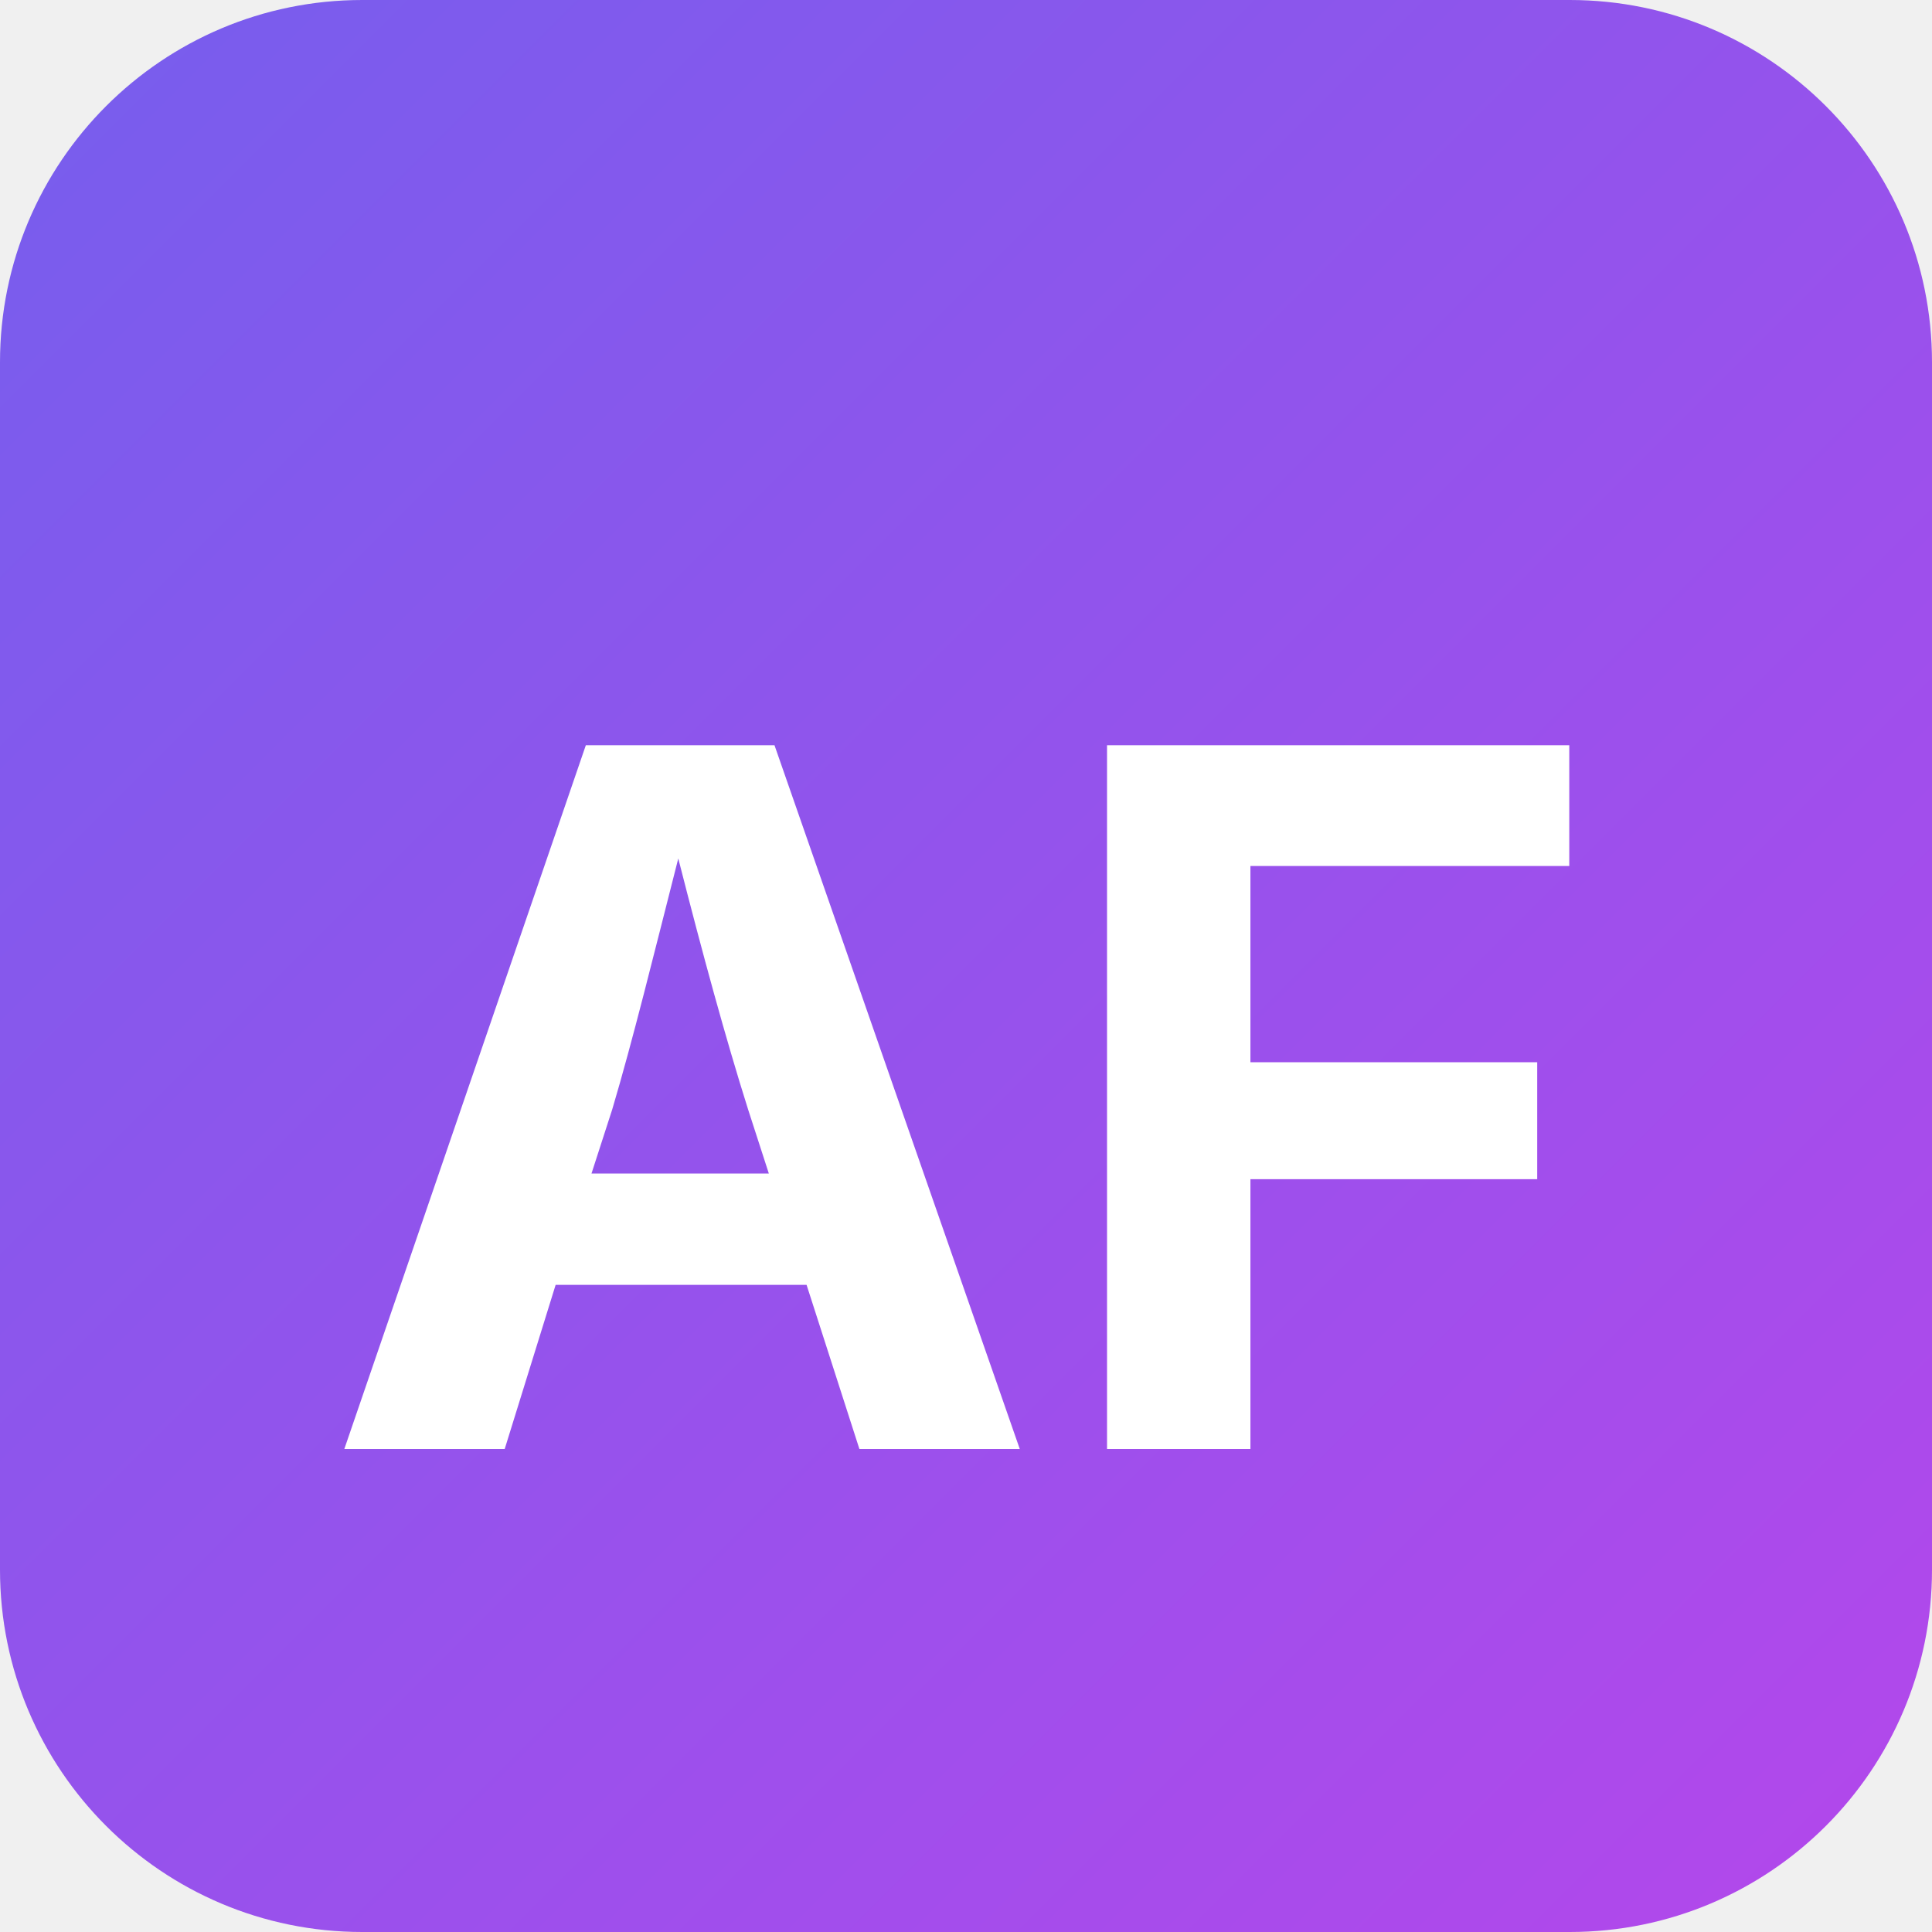
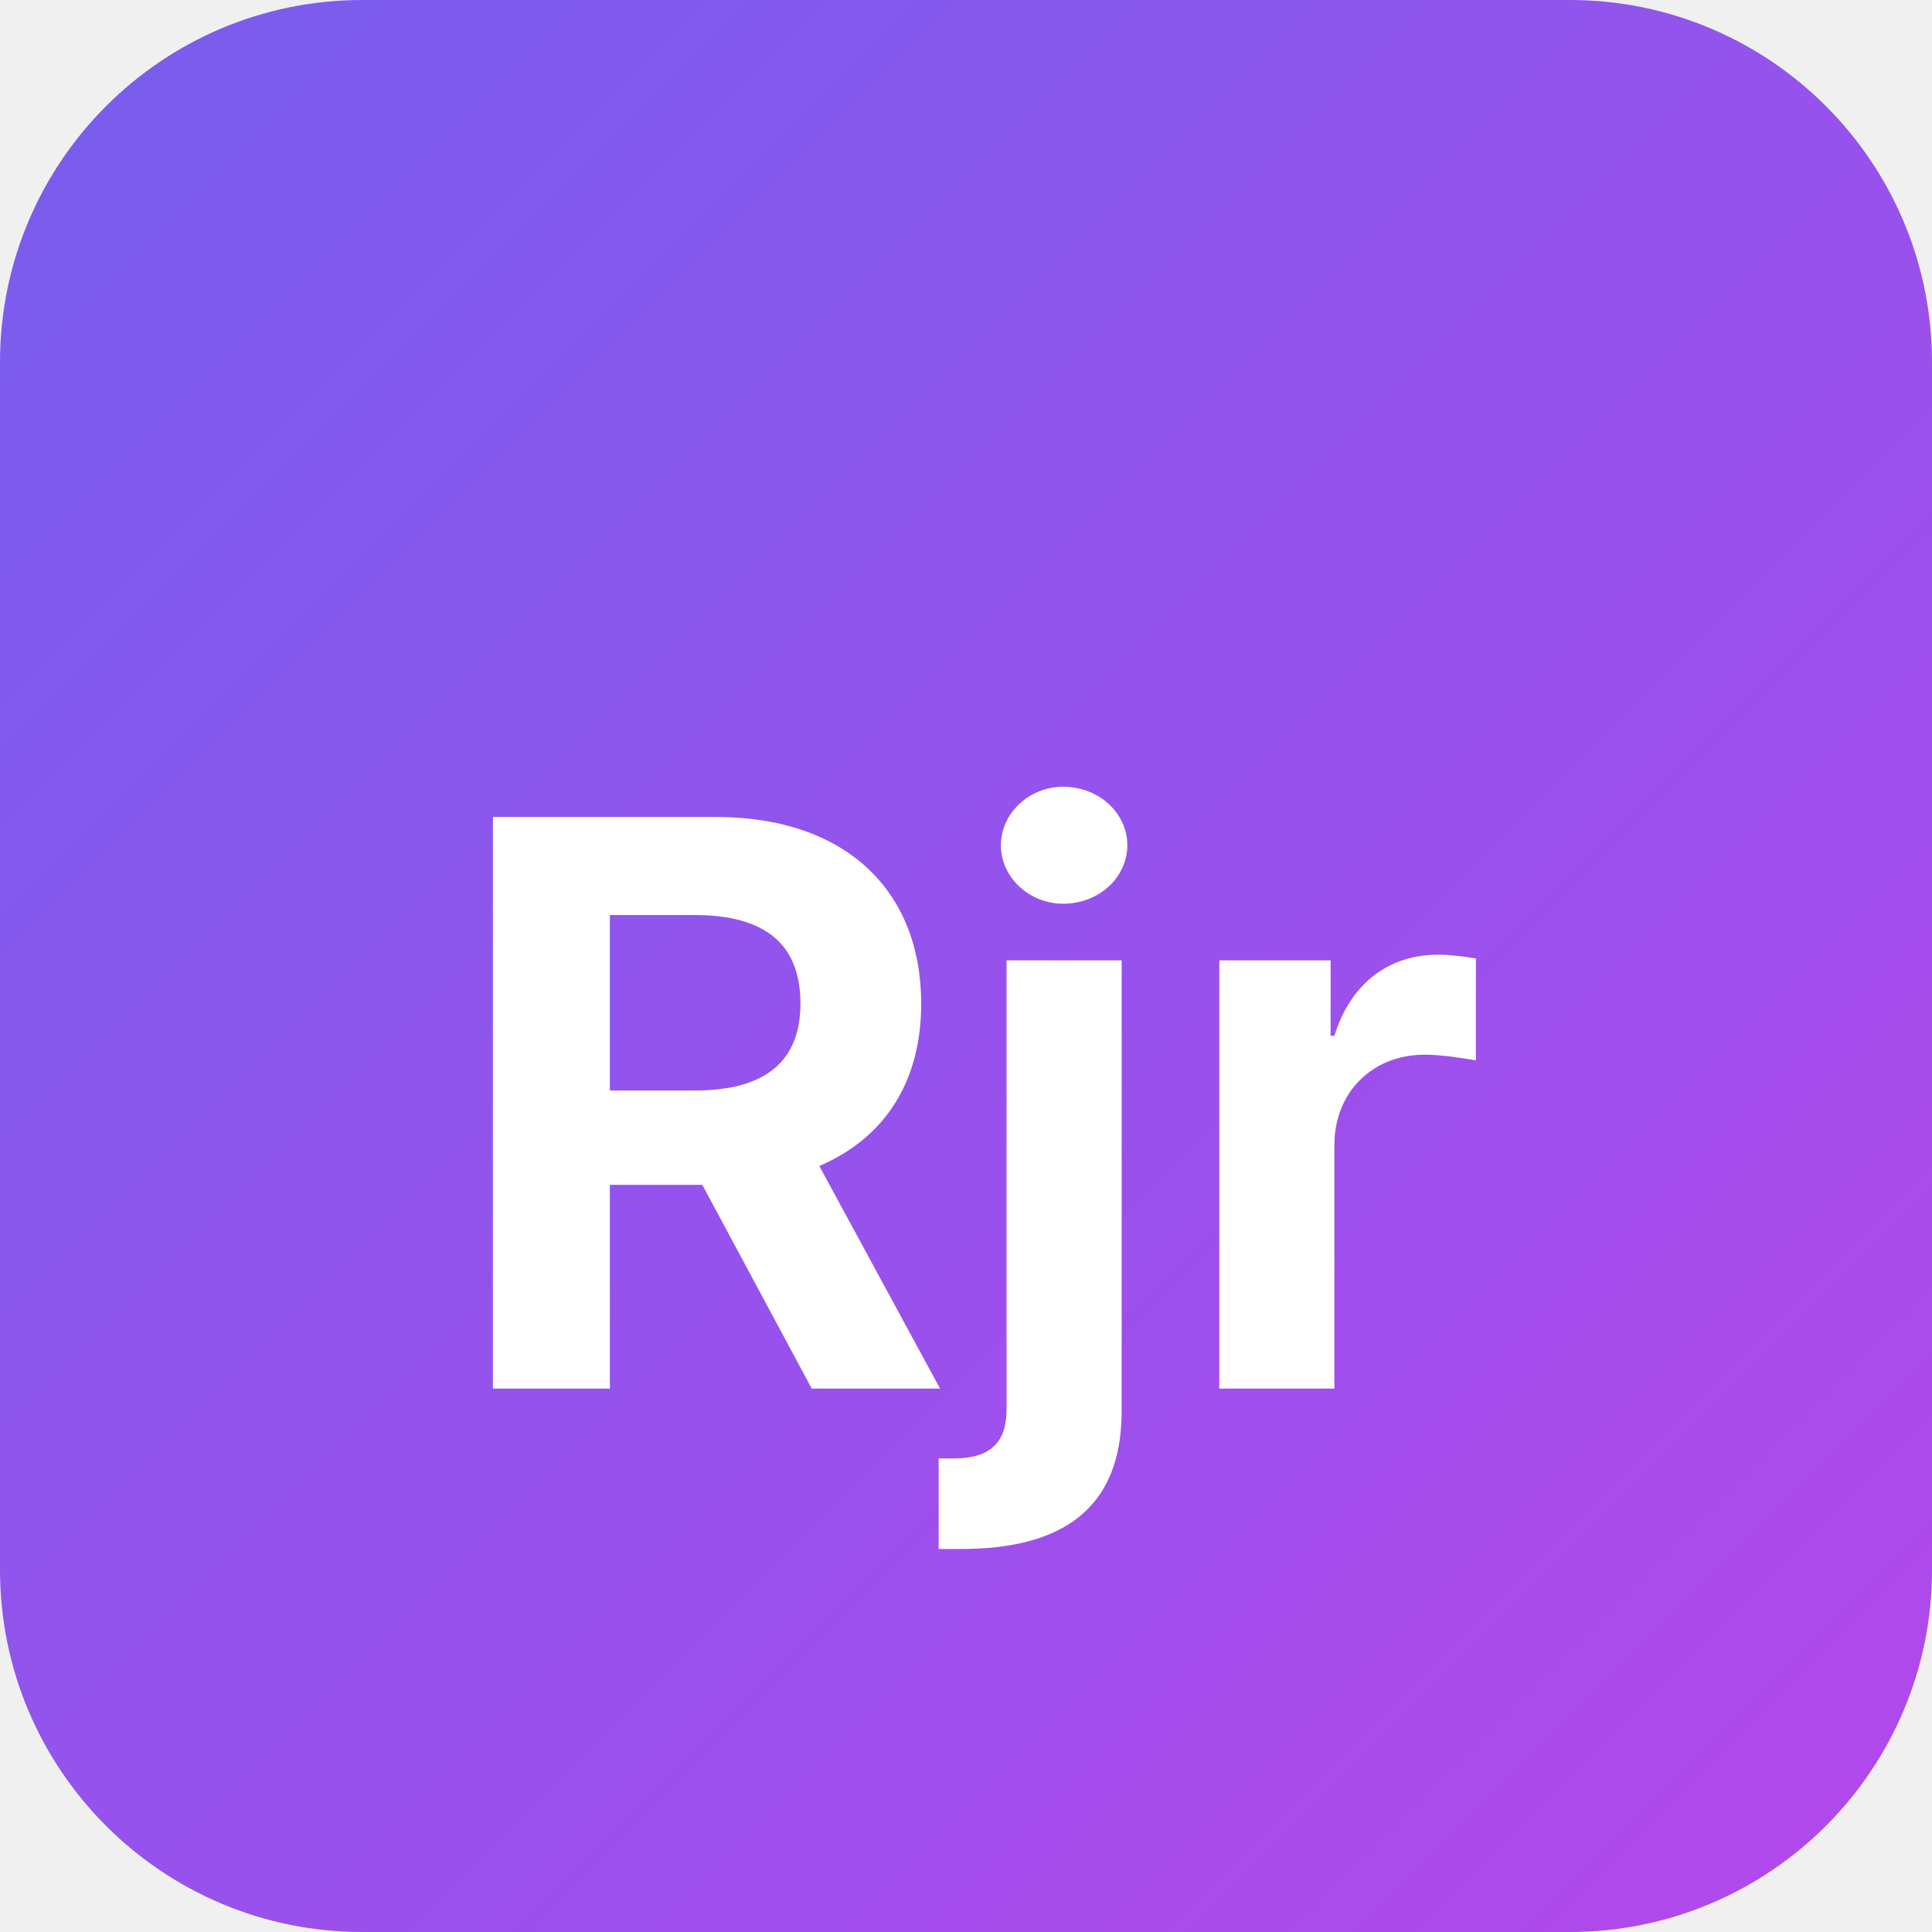
<svg xmlns="http://www.w3.org/2000/svg" width="16" height="16" viewBox="0 0 16 16">
  <defs>
    <linearGradient id="g" x1="0" y1="0" x2="1" y2="1">
      <stop offset="0%" stop-color="hsl(250,80%,65%)" />
      <stop offset="100%" stop-color="hsl(280,80%,60%)" />
    </linearGradient>
  </defs>
  <rect width="16" height="16" rx="3" fill="url(#g)" />
-   <text x="8" y="12" text-anchor="middle" font-family="Inter,system-ui,sans-serif" font-weight="700" font-size="8" fill="white">AF</text>
+   <text x="8" y="11.5" text-anchor="middle" font-family="Inter,system-ui,sans-serif" font-weight="700" font-size="6.5" fill="white">Rjr</text>
</svg>
